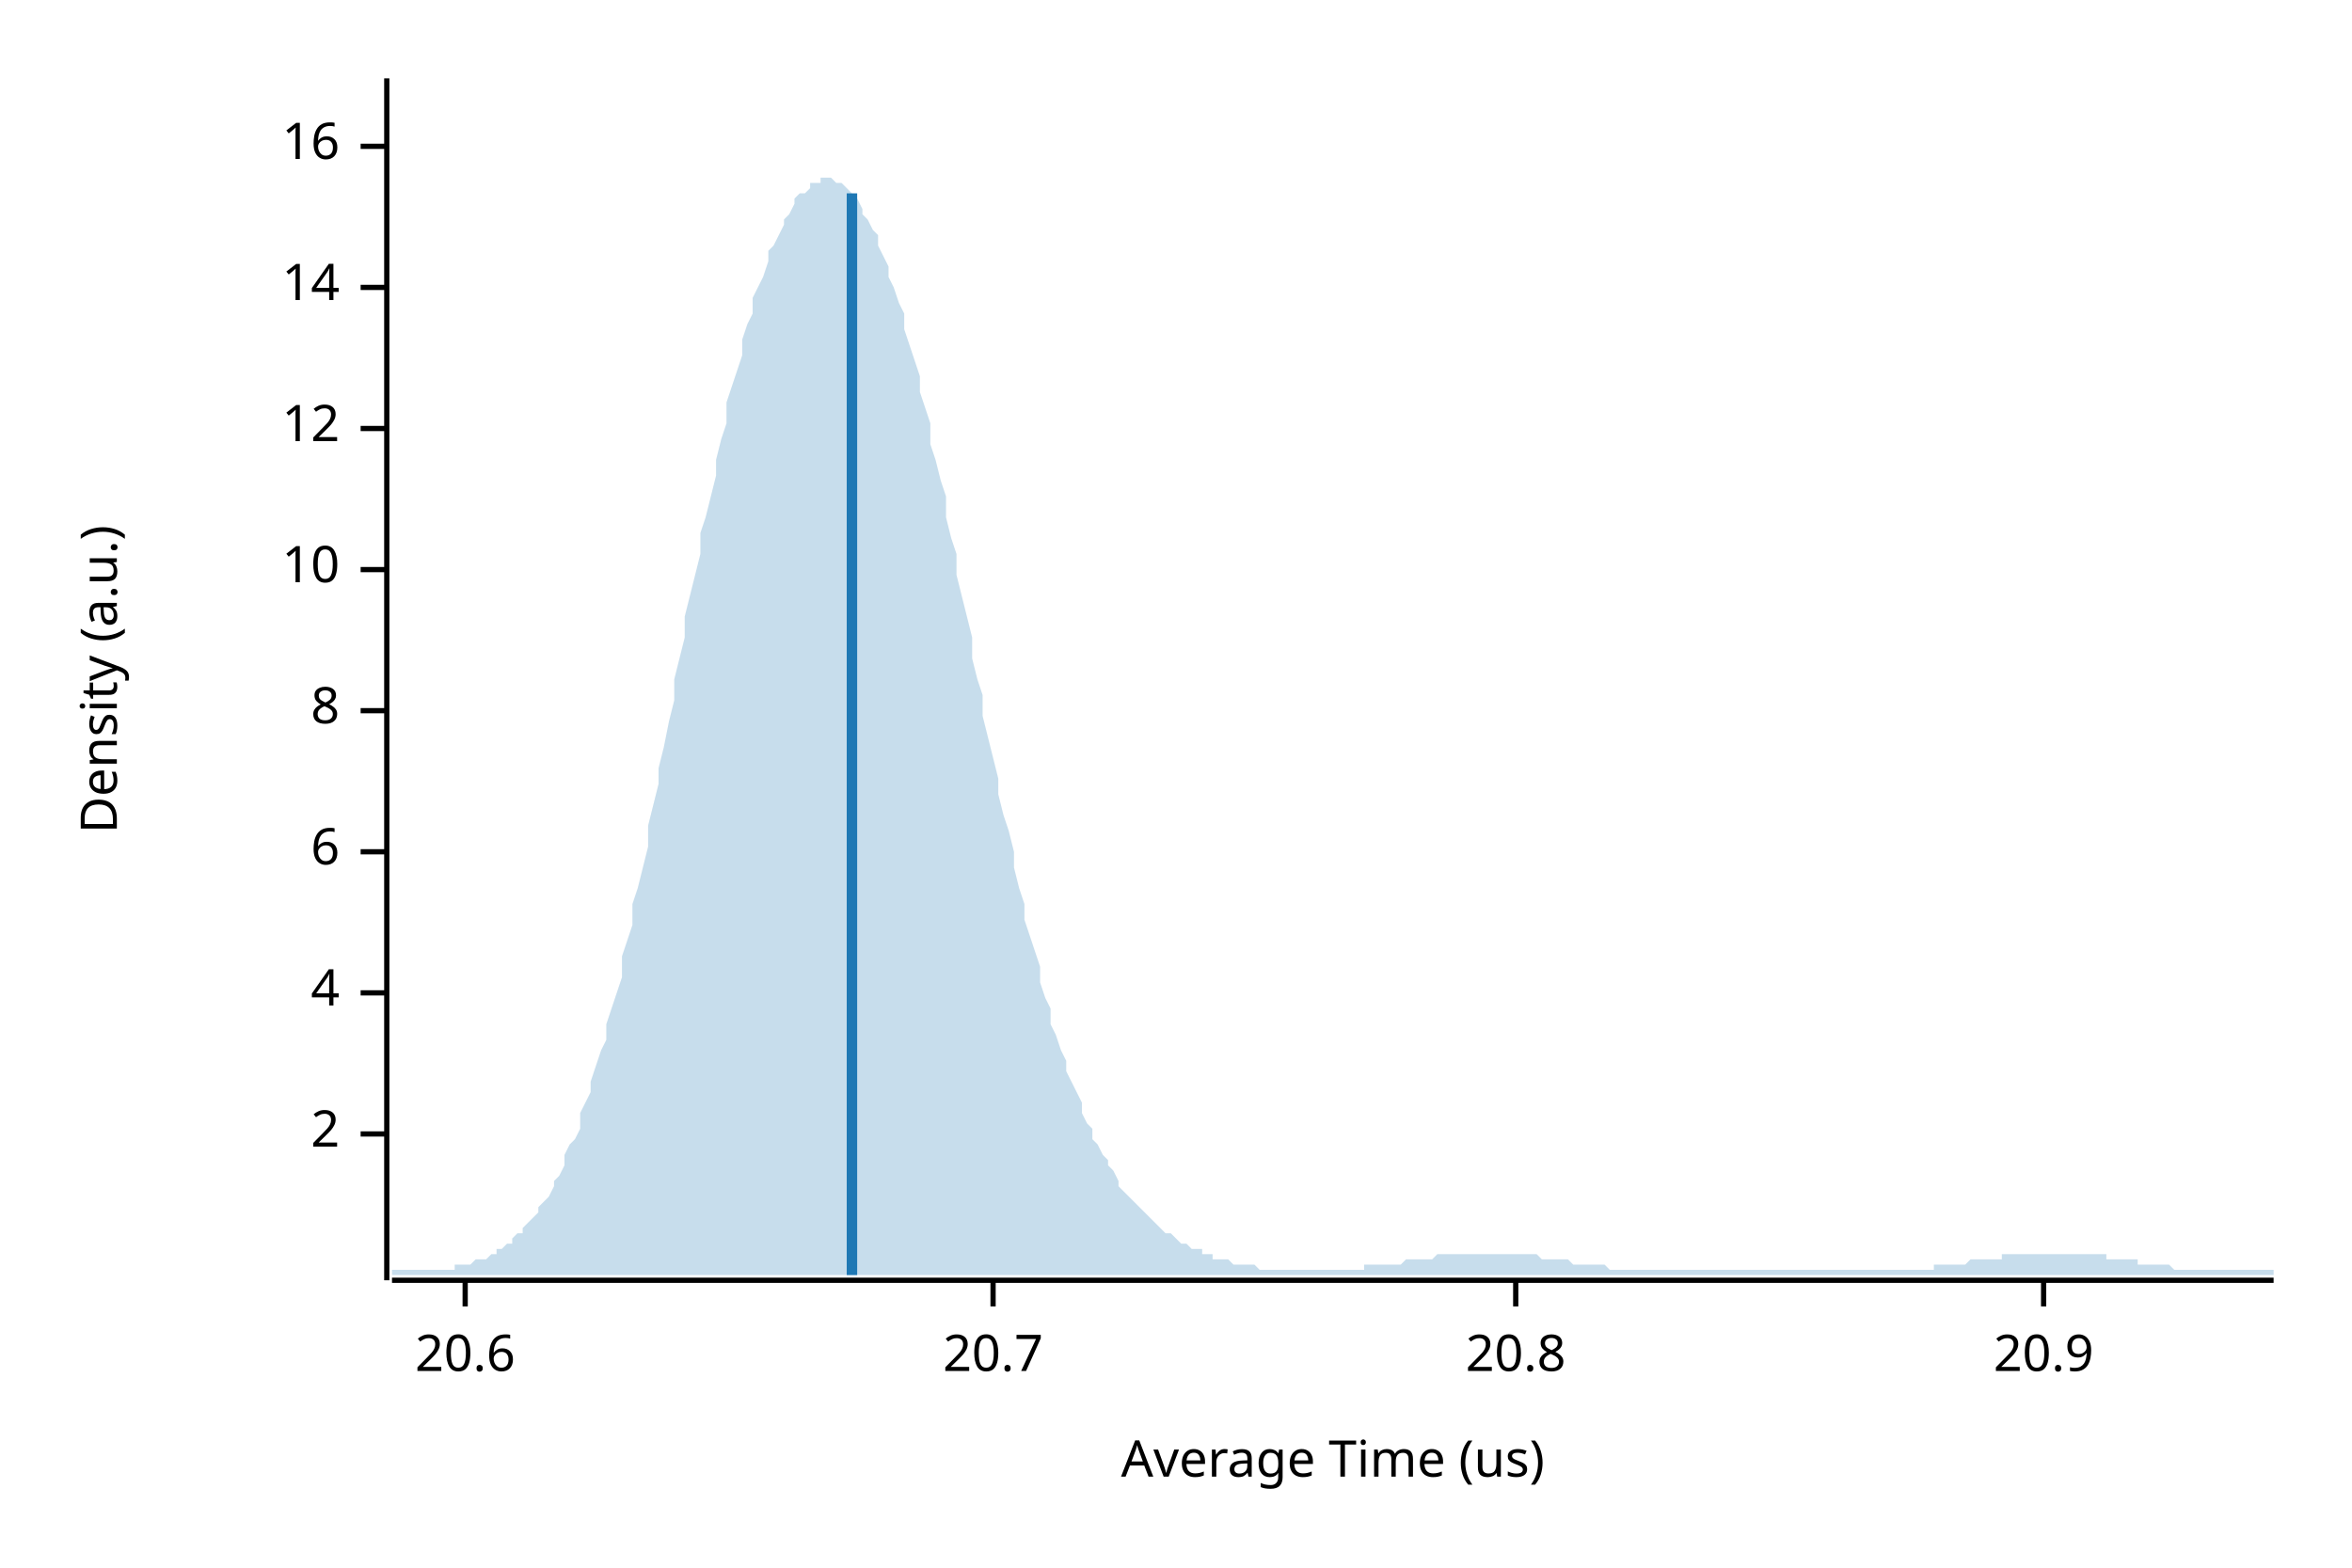
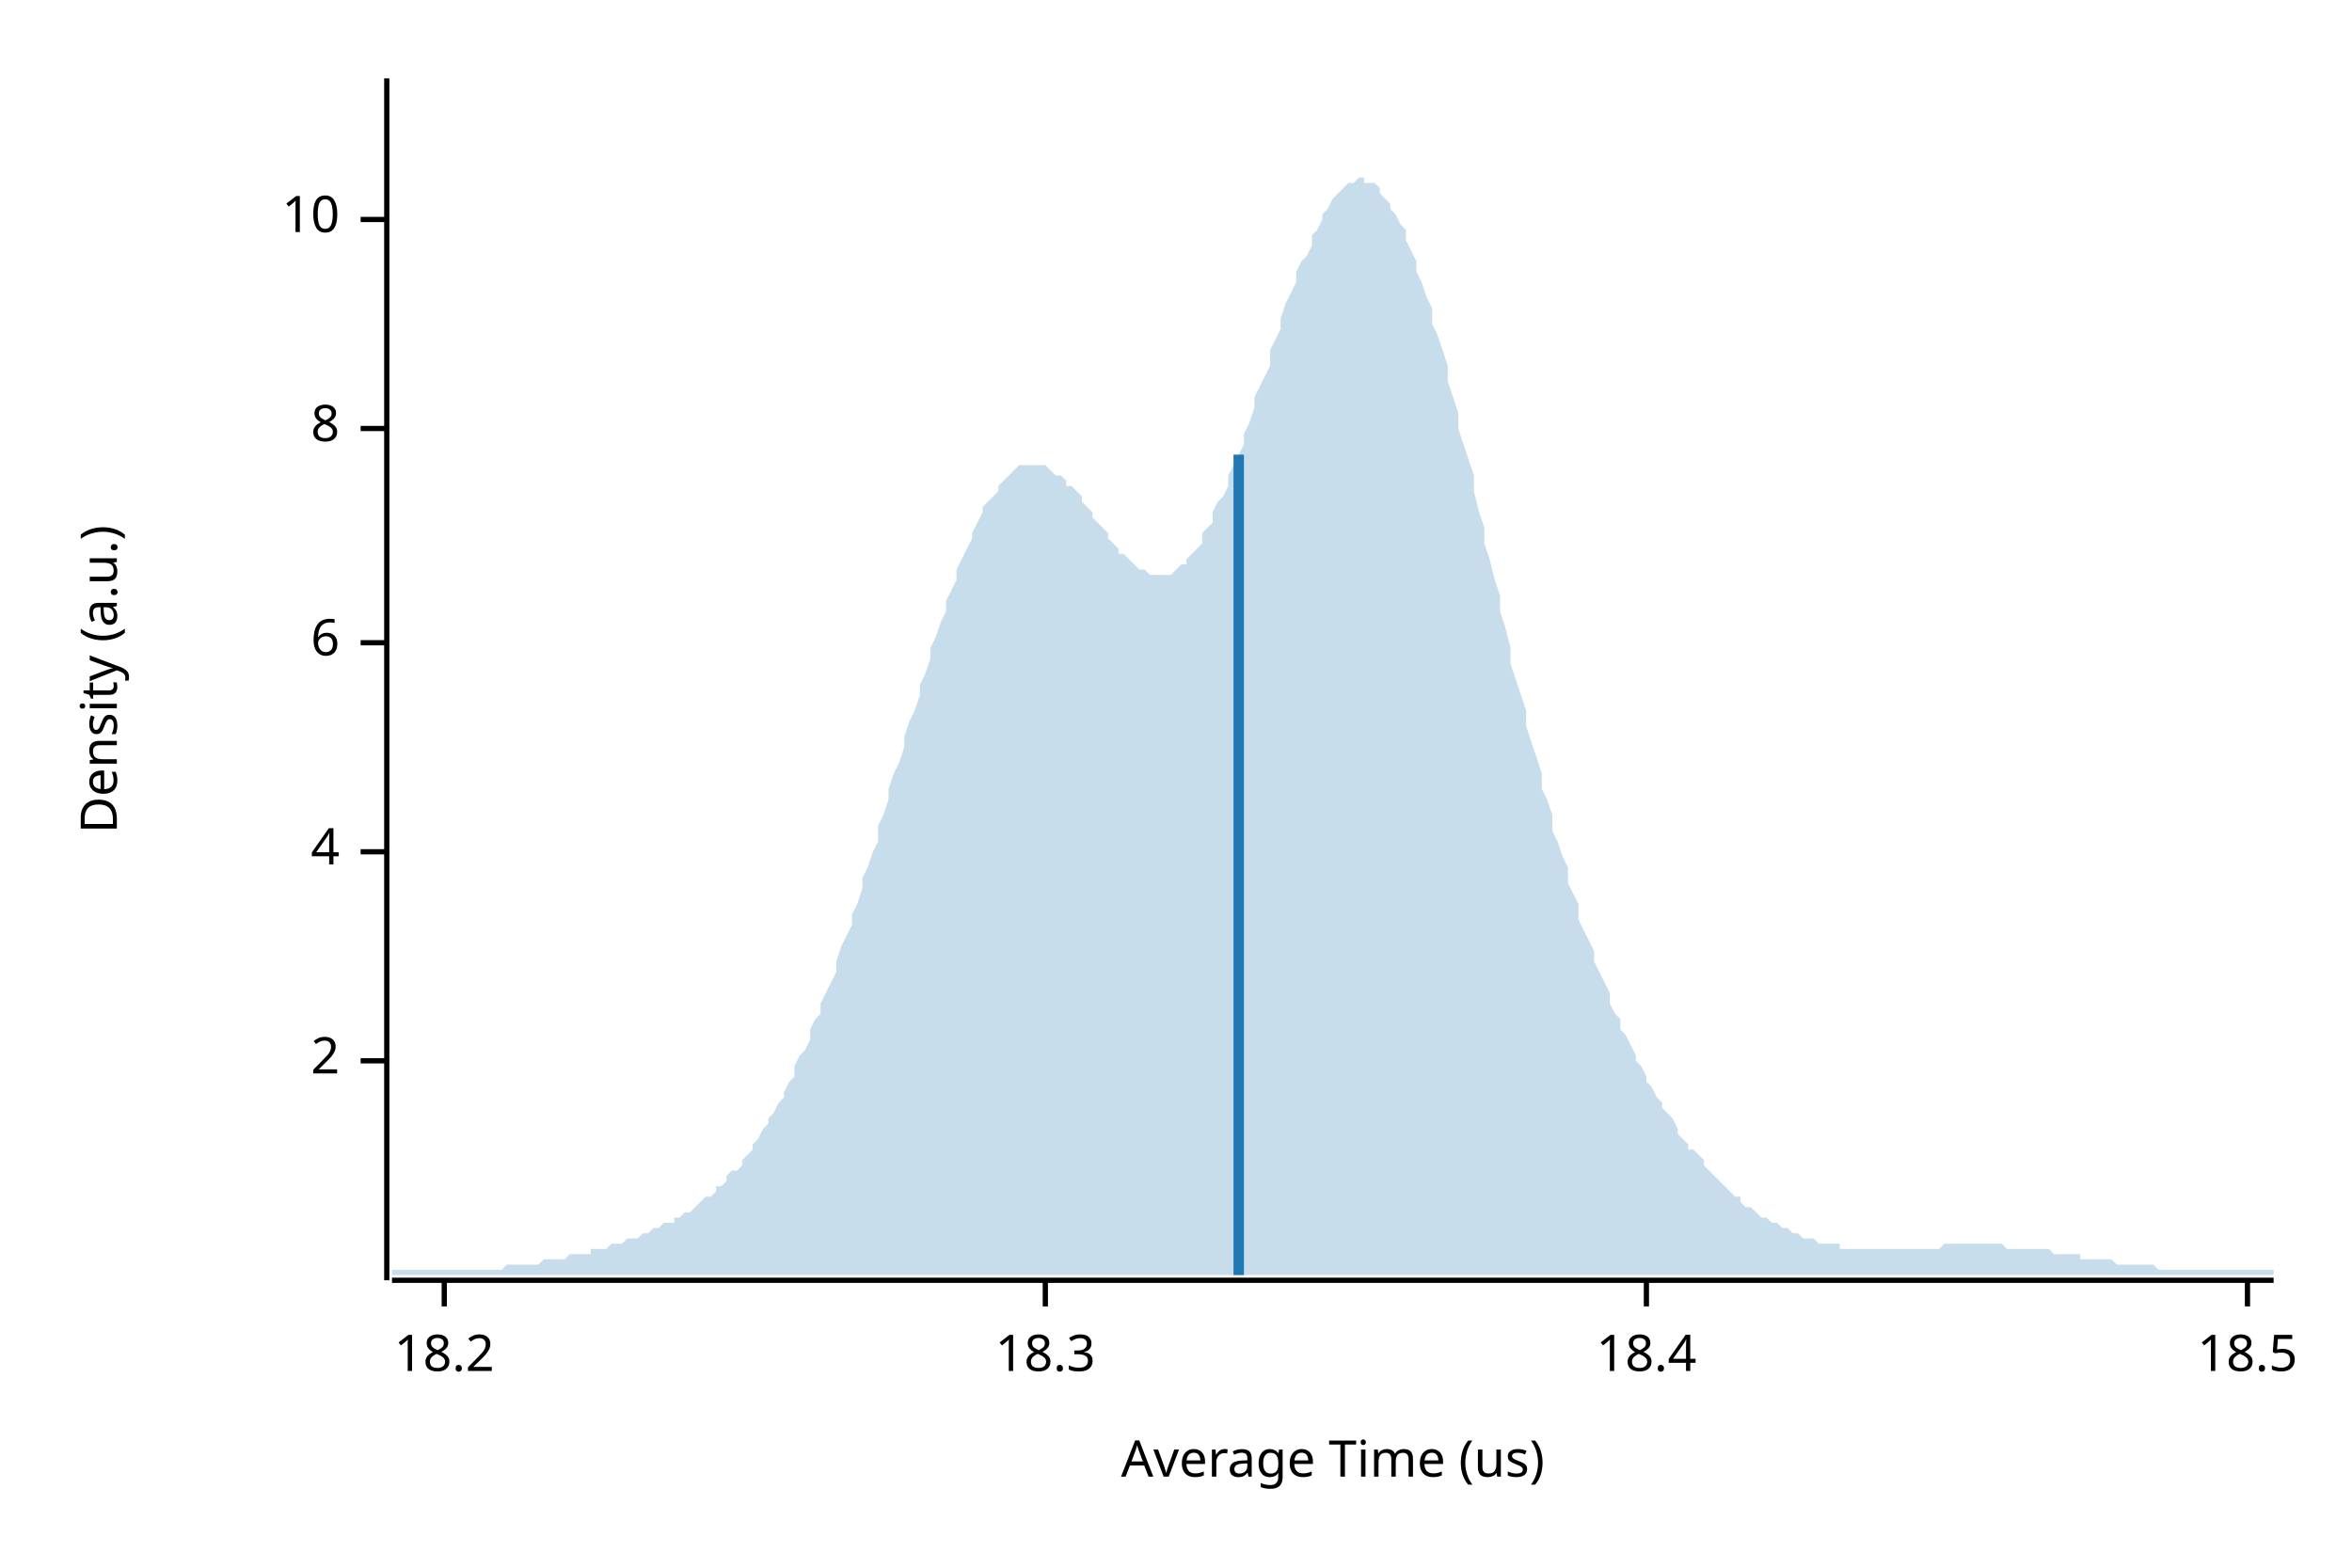
<svg xmlns="http://www.w3.org/2000/svg" width="450" height="300" viewBox="0 0 450 300">
  <text x="15" y="130" dy="0.76em" text-anchor="middle" font-family="sans-serif" font-size="9.677" opacity="1" fill="#000000" transform="rotate(270, 15, 130)">
Density (a.u.)
</text>
  <text x="255" y="285" dy="-0.5ex" text-anchor="middle" font-family="sans-serif" font-size="9.677" opacity="1" fill="#000000">
Average Time (us)
</text>
  <polyline fill="none" opacity="1" stroke="#000000" stroke-width="1" points="74,15 74,245 " />
-   <text x="65" y="217" dy="0.5ex" text-anchor="end" font-family="sans-serif" font-size="9.677" opacity="1" fill="#000000">
+   <text x="65" y="203" dy="0.5ex" text-anchor="end" font-family="sans-serif" font-size="9.677" opacity="1" fill="#000000">
2
</text>
-   <polyline fill="none" opacity="1" stroke="#000000" stroke-width="1" points="69,217 74,217 " />
-   <text x="65" y="190" dy="0.5ex" text-anchor="end" font-family="sans-serif" font-size="9.677" opacity="1" fill="#000000">
+   <polyline fill="none" opacity="1" stroke="#000000" stroke-width="1" points="69,203 74,203 " />
+   <text x="65" y="163" dy="0.5ex" text-anchor="end" font-family="sans-serif" font-size="9.677" opacity="1" fill="#000000">
4
</text>
-   <polyline fill="none" opacity="1" stroke="#000000" stroke-width="1" points="69,190 74,190 " />
-   <text x="65" y="163" dy="0.5ex" text-anchor="end" font-family="sans-serif" font-size="9.677" opacity="1" fill="#000000">
+   <polyline fill="none" opacity="1" stroke="#000000" stroke-width="1" points="69,163 74,163 " />
+   <text x="65" y="123" dy="0.5ex" text-anchor="end" font-family="sans-serif" font-size="9.677" opacity="1" fill="#000000">
6
</text>
-   <polyline fill="none" opacity="1" stroke="#000000" stroke-width="1" points="69,163 74,163 " />
-   <text x="65" y="136" dy="0.5ex" text-anchor="end" font-family="sans-serif" font-size="9.677" opacity="1" fill="#000000">
+   <polyline fill="none" opacity="1" stroke="#000000" stroke-width="1" points="69,123 74,123 " />
+   <text x="65" y="82" dy="0.5ex" text-anchor="end" font-family="sans-serif" font-size="9.677" opacity="1" fill="#000000">
8
</text>
-   <polyline fill="none" opacity="1" stroke="#000000" stroke-width="1" points="69,136 74,136 " />
-   <text x="65" y="109" dy="0.5ex" text-anchor="end" font-family="sans-serif" font-size="9.677" opacity="1" fill="#000000">
+   <polyline fill="none" opacity="1" stroke="#000000" stroke-width="1" points="69,82 74,82 " />
+   <text x="65" y="42" dy="0.5ex" text-anchor="end" font-family="sans-serif" font-size="9.677" opacity="1" fill="#000000">
10
</text>
-   <polyline fill="none" opacity="1" stroke="#000000" stroke-width="1" points="69,109 74,109 " />
-   <text x="65" y="82" dy="0.5ex" text-anchor="end" font-family="sans-serif" font-size="9.677" opacity="1" fill="#000000">
- 12
+   <polyline fill="none" opacity="1" stroke="#000000" stroke-width="1" points="69,42 74,42 " />
+   <polyline fill="none" opacity="1" stroke="#000000" stroke-width="1" points="75,245 435,245 " />
+   <text x="85" y="255" dy="0.76em" text-anchor="middle" font-family="sans-serif" font-size="9.677" opacity="1" fill="#000000">
+ 18.2
</text>
-   <polyline fill="none" opacity="1" stroke="#000000" stroke-width="1" points="69,82 74,82 " />
-   <text x="65" y="55" dy="0.5ex" text-anchor="end" font-family="sans-serif" font-size="9.677" opacity="1" fill="#000000">
- 14
+   <polyline fill="none" opacity="1" stroke="#000000" stroke-width="1" points="85,245 85,250 " />
+   <text x="200" y="255" dy="0.76em" text-anchor="middle" font-family="sans-serif" font-size="9.677" opacity="1" fill="#000000">
+ 18.3
</text>
-   <polyline fill="none" opacity="1" stroke="#000000" stroke-width="1" points="69,55 74,55 " />
-   <text x="65" y="28" dy="0.5ex" text-anchor="end" font-family="sans-serif" font-size="9.677" opacity="1" fill="#000000">
- 16
+   <polyline fill="none" opacity="1" stroke="#000000" stroke-width="1" points="200,245 200,250 " />
+   <text x="315" y="255" dy="0.76em" text-anchor="middle" font-family="sans-serif" font-size="9.677" opacity="1" fill="#000000">
+ 18.4
</text>
-   <polyline fill="none" opacity="1" stroke="#000000" stroke-width="1" points="69,28 74,28 " />
-   <polyline fill="none" opacity="1" stroke="#000000" stroke-width="1" points="75,245 435,245 " />
-   <text x="89" y="255" dy="0.76em" text-anchor="middle" font-family="sans-serif" font-size="9.677" opacity="1" fill="#000000">
- 20.6
+   <polyline fill="none" opacity="1" stroke="#000000" stroke-width="1" points="315,245 315,250 " />
+   <text x="430" y="255" dy="0.76em" text-anchor="middle" font-family="sans-serif" font-size="9.677" opacity="1" fill="#000000">
+ 18.5
</text>
-   <polyline fill="none" opacity="1" stroke="#000000" stroke-width="1" points="89,245 89,250 " />
-   <text x="190" y="255" dy="0.76em" text-anchor="middle" font-family="sans-serif" font-size="9.677" opacity="1" fill="#000000">
- 20.7
- </text>
-   <polyline fill="none" opacity="1" stroke="#000000" stroke-width="1" points="190,245 190,250 " />
-   <text x="290" y="255" dy="0.76em" text-anchor="middle" font-family="sans-serif" font-size="9.677" opacity="1" fill="#000000">
- 20.8
- </text>
-   <polyline fill="none" opacity="1" stroke="#000000" stroke-width="1" points="290,245 290,250 " />
-   <text x="391" y="255" dy="0.76em" text-anchor="middle" font-family="sans-serif" font-size="9.677" opacity="1" fill="#000000">
- 20.9
- </text>
-   <polyline fill="none" opacity="1" stroke="#000000" stroke-width="1" points="391,245 391,250 " />
-   <polygon opacity="0.25" fill="#1F78B4" points="75,243 75,243 76,243 77,243 77,243 78,243 79,243 80,243 80,243 81,243 82,243 82,243 83,243 84,243 85,243 85,243 86,243 87,243 87,242 88,242 89,242 90,242 90,242 91,241 92,241 93,241 93,241 94,240 95,240 95,239 96,239 97,238 98,238 98,237 99,236 100,236 100,235 101,234 102,233 103,232 103,231 104,230 105,229 106,227 106,226 107,225 108,223 108,221 109,219 110,218 111,216 111,213 112,211 113,209 113,207 114,204 115,201 116,199 116,196 117,193 118,190 119,187 119,183 120,180 121,177 121,173 122,170 123,166 124,162 124,158 125,154 126,150 126,147 127,143 128,138 129,134 129,130 130,126 131,122 131,118 132,114 133,110 134,106 134,102 135,99 136,95 137,91 137,88 138,84 139,81 139,77 140,74 141,71 142,68 142,65 143,62 144,60 144,57 145,55 146,53 147,50 147,48 148,47 149,45 150,43 150,42 151,41 152,39 152,38 153,37 154,37 155,36 155,35 156,35 157,35 157,34 158,34 159,34 160,35 160,35 161,35 162,36 163,37 163,38 164,38 165,40 165,41 166,42 167,44 168,45 168,47 169,49 170,51 170,53 171,55 172,58 173,60 173,63 174,66 175,69 176,72 176,75 177,78 178,81 178,85 179,88 180,92 181,95 181,99 182,103 183,106 183,110 184,114 185,118 186,122 186,126 187,130 188,133 188,137 189,141 190,145 191,149 191,152 192,156 193,159 194,163 194,166 195,170 196,173 196,176 197,179 198,182 199,185 199,188 200,191 201,193 201,196 202,198 203,201 204,203 204,205 205,207 206,209 207,211 207,213 208,215 209,216 209,218 210,219 211,221 212,222 212,223 213,224 214,226 214,227 215,228 216,229 217,230 217,230 218,231 219,232 220,233 220,233 221,234 222,235 222,235 223,236 224,236 225,237 225,237 226,238 227,238 227,238 228,239 229,239 230,239 230,240 231,240 232,240 232,241 233,241 234,241 235,241 235,241 236,242 237,242 238,242 238,242 239,242 240,242 240,242 241,243 242,243 243,243 243,243 244,243 245,243 245,243 246,243 247,243 248,243 248,243 249,243 250,243 251,243 251,243 252,243 253,243 253,243 254,243 255,243 256,243 256,243 257,243 258,243 258,243 259,243 260,243 261,243 261,242 262,242 263,242 264,242 264,242 265,242 266,242 266,242 267,242 268,242 269,241 269,241 270,241 271,241 271,241 272,241 273,241 274,241 274,241 275,240 276,240 277,240 277,240 278,240 279,240 279,240 280,240 281,240 282,240 282,240 283,240 284,240 284,240 285,240 286,240 287,240 287,240 288,240 289,240 289,240 290,240 291,240 292,240 292,240 293,240 294,240 295,241 295,241 296,241 297,241 297,241 298,241 299,241 300,241 300,241 301,242 302,242 302,242 303,242 304,242 305,242 305,242 306,242 307,242 308,243 308,243 309,243 310,243 310,243 311,243 312,243 313,243 313,243 314,243 315,243 315,243 316,243 317,243 318,243 318,243 319,243 320,243 321,243 321,243 322,243 323,243 323,243 324,243 325,243 326,243 326,243 327,243 328,243 328,243 329,243 330,243 331,243 331,243 332,243 333,243 333,243 334,243 335,243 336,243 336,243 337,243 338,243 339,243 339,243 340,243 341,243 341,243 342,243 343,243 344,243 344,243 345,243 346,243 346,243 347,243 348,243 349,243 349,243 350,243 351,243 352,243 352,243 353,243 354,243 354,243 355,243 356,243 357,243 357,243 358,243 359,243 359,243 360,243 361,243 362,243 362,243 363,243 364,243 365,243 365,243 366,243 367,243 367,243 368,243 369,243 370,243 370,242 371,242 372,242 372,242 373,242 374,242 375,242 375,242 376,242 377,241 378,241 378,241 379,241 380,241 380,241 381,241 382,241 383,241 383,240 384,240 385,240 385,240 386,240 387,240 388,240 388,240 389,240 390,240 390,240 391,240 392,240 393,240 393,240 394,240 395,240 396,240 396,240 397,240 398,240 398,240 399,240 400,240 401,240 401,240 402,240 403,240 403,241 404,241 405,241 406,241 406,241 407,241 408,241 409,241 409,242 410,242 411,242 411,242 412,242 413,242 414,242 414,242 415,242 416,243 416,243 417,243 418,243 419,243 419,243 420,243 421,243 422,243 422,243 423,243 424,243 424,243 425,243 426,243 427,243 427,243 428,243 429,243 429,243 430,243 431,243 432,243 432,243 433,243 434,243 435,243 435,244 75,244 " />
-   <polyline fill="none" opacity="1" stroke="#1F78B4" stroke-width="2" points="163,244 163,37 " />
+   <polyline fill="none" opacity="1" stroke="#000000" stroke-width="1" points="430,245 430,250 " />
+   <polygon opacity="0.25" fill="#1F78B4" points="75,243 75,243 76,243 77,243 77,243 78,243 79,243 80,243 80,243 81,243 82,243 82,243 83,243 84,243 85,243 85,243 86,243 87,243 87,243 88,243 89,243 90,243 90,243 91,243 92,243 93,243 93,243 94,243 95,243 95,243 96,243 97,242 98,242 98,242 99,242 100,242 100,242 101,242 102,242 103,242 103,242 104,241 105,241 106,241 106,241 107,241 108,241 108,241 109,240 110,240 111,240 111,240 112,240 113,240 113,239 114,239 115,239 116,239 116,239 117,238 118,238 119,238 119,238 120,237 121,237 121,237 122,237 123,236 124,236 124,236 125,235 126,235 126,235 127,234 128,234 129,234 129,233 130,233 131,232 131,232 132,232 133,231 134,230 134,230 135,229 136,229 137,228 137,227 138,227 139,226 139,225 140,224 141,224 142,223 142,222 143,221 144,220 144,219 145,218 146,216 147,215 147,214 148,213 149,211 150,210 150,209 151,207 152,206 152,204 153,202 154,201 155,199 155,197 156,195 157,194 157,192 158,190 159,188 160,186 160,184 161,181 162,179 163,177 163,175 164,173 165,170 165,168 166,166 167,163 168,161 168,158 169,156 170,153 170,151 171,148 172,146 173,143 173,141 174,138 175,136 176,133 176,131 177,129 178,126 178,124 179,122 180,119 181,117 181,115 182,113 183,111 183,109 184,107 185,105 186,103 186,102 187,100 188,98 188,97 189,96 190,95 191,94 191,93 192,92 193,91 194,90 194,90 195,89 196,89 196,89 197,89 198,89 199,89 199,89 200,89 201,90 201,90 202,91 203,91 204,92 204,93 205,93 206,94 207,95 207,96 208,97 209,98 209,99 210,100 211,101 212,102 212,103 213,104 214,105 214,106 215,106 216,107 217,108 217,108 218,109 219,109 220,110 220,110 221,110 222,110 222,110 223,110 224,110 225,109 225,109 226,108 227,108 227,107 228,106 229,105 230,104 230,102 231,101 232,100 232,98 233,96 234,95 235,93 235,91 236,89 237,87 238,85 238,83 239,81 240,78 240,76 241,74 242,72 243,70 243,67 244,65 245,63 245,61 246,58 247,56 248,54 248,52 249,50 250,49 251,47 251,45 252,44 253,42 253,41 254,40 255,38 256,37 256,37 257,36 258,35 258,35 259,35 260,34 261,34 261,35 262,35 263,35 264,36 264,37 265,38 266,39 266,40 267,41 268,43 269,44 269,46 270,48 271,50 271,52 272,54 273,57 274,59 274,62 275,64 276,67 277,70 277,73 278,76 279,79 279,82 280,85 281,88 282,91 282,94 283,98 284,101 284,104 285,107 286,111 287,114 287,117 288,120 289,124 289,127 290,130 291,133 292,136 292,139 293,142 294,145 295,148 295,151 296,153 297,156 297,159 298,161 299,164 300,166 300,169 301,171 302,173 302,176 303,178 304,180 305,182 305,184 306,186 307,188 308,190 308,192 309,194 310,195 310,197 311,198 312,200 313,202 313,203 314,204 315,206 315,207 316,208 317,210 318,211 318,212 319,213 320,214 321,216 321,217 322,218 323,219 323,220 324,220 325,221 326,222 326,223 327,224 328,225 328,225 329,226 330,227 331,228 331,228 332,229 333,229 333,230 334,231 335,231 336,232 336,232 337,233 338,233 339,234 339,234 340,234 341,235 341,235 342,235 343,236 344,236 344,236 345,237 346,237 346,237 347,237 348,238 349,238 349,238 350,238 351,238 352,238 352,239 353,239 354,239 354,239 355,239 356,239 357,239 357,239 358,239 359,239 359,239 360,239 361,239 362,239 362,239 363,239 364,239 365,239 365,239 366,239 367,239 367,239 368,239 369,239 370,239 370,239 371,239 372,238 372,238 373,238 374,238 375,238 375,238 376,238 377,238 378,238 378,238 379,238 380,238 380,238 381,238 382,238 383,238 383,238 384,239 385,239 385,239 386,239 387,239 388,239 388,239 389,239 390,239 390,239 391,239 392,239 393,240 393,240 394,240 395,240 396,240 396,240 397,240 398,240 398,241 399,241 400,241 401,241 401,241 402,241 403,241 403,241 404,241 405,242 406,242 406,242 407,242 408,242 409,242 409,242 410,242 411,242 411,242 412,242 413,243 414,243 414,243 415,243 416,243 416,243 417,243 418,243 419,243 419,243 420,243 421,243 422,243 422,243 423,243 424,243 424,243 425,243 426,243 427,243 427,243 428,243 429,243 429,243 430,243 431,243 432,243 432,243 433,243 434,243 435,243 435,244 75,244 " />
+   <polyline fill="none" opacity="1" stroke="#1F78B4" stroke-width="2" points="237,244 237,87 " />
</svg>
